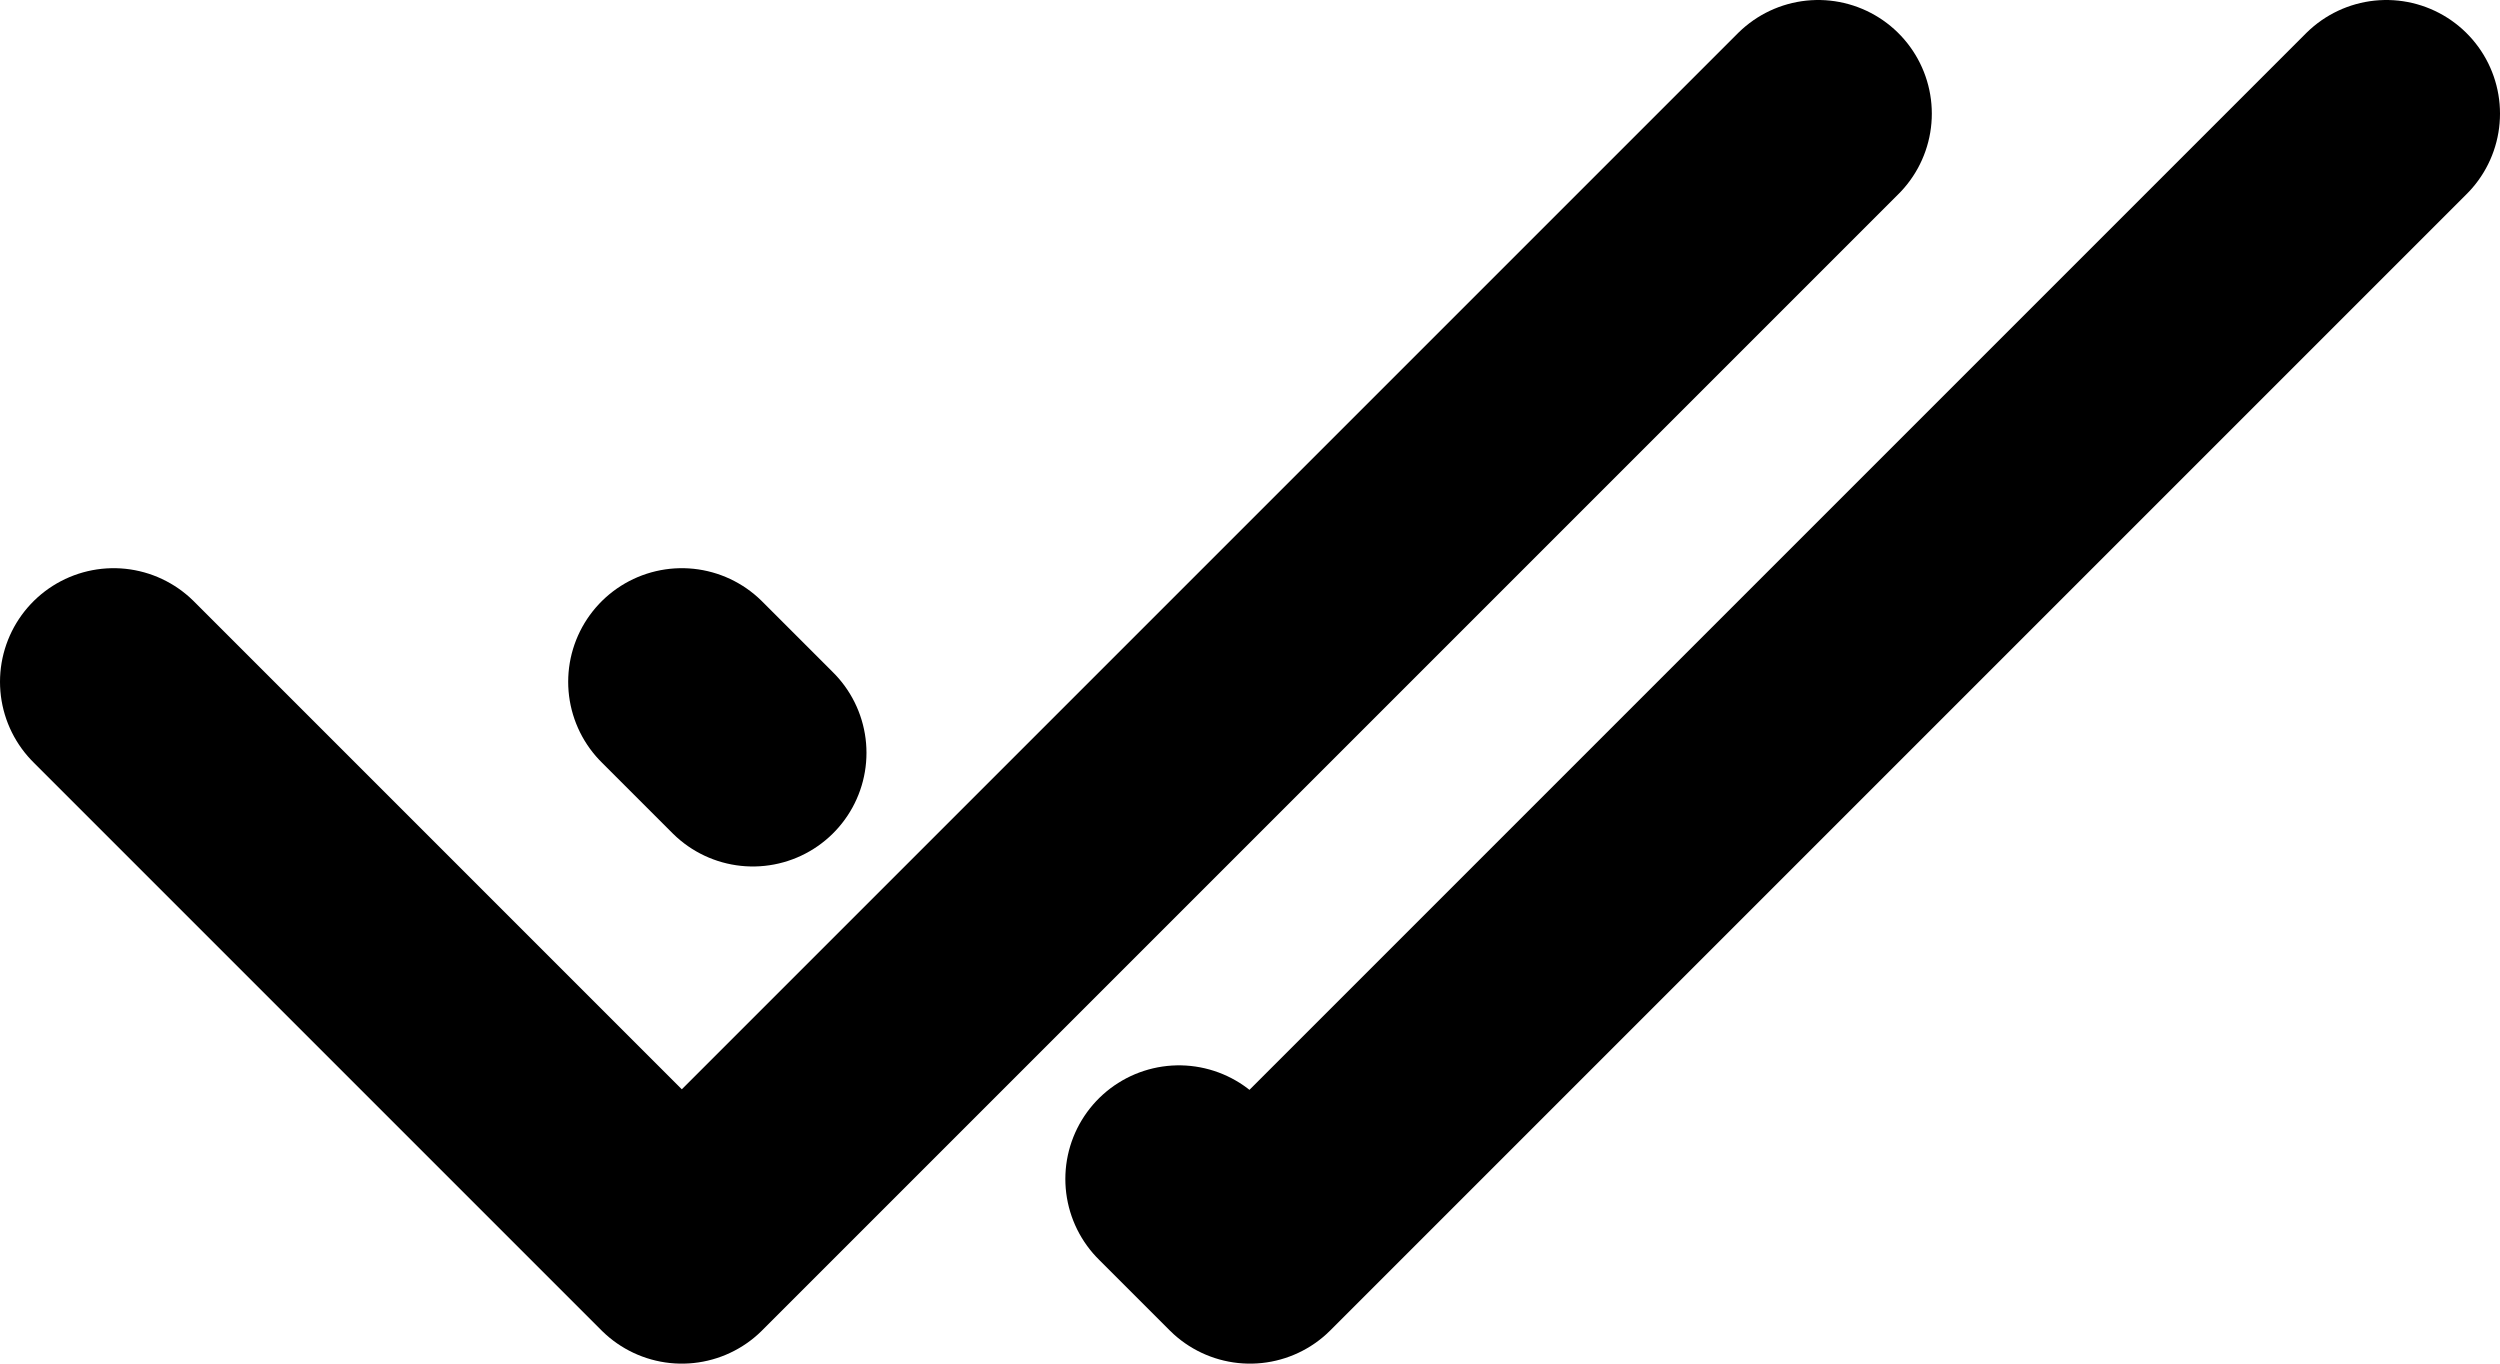
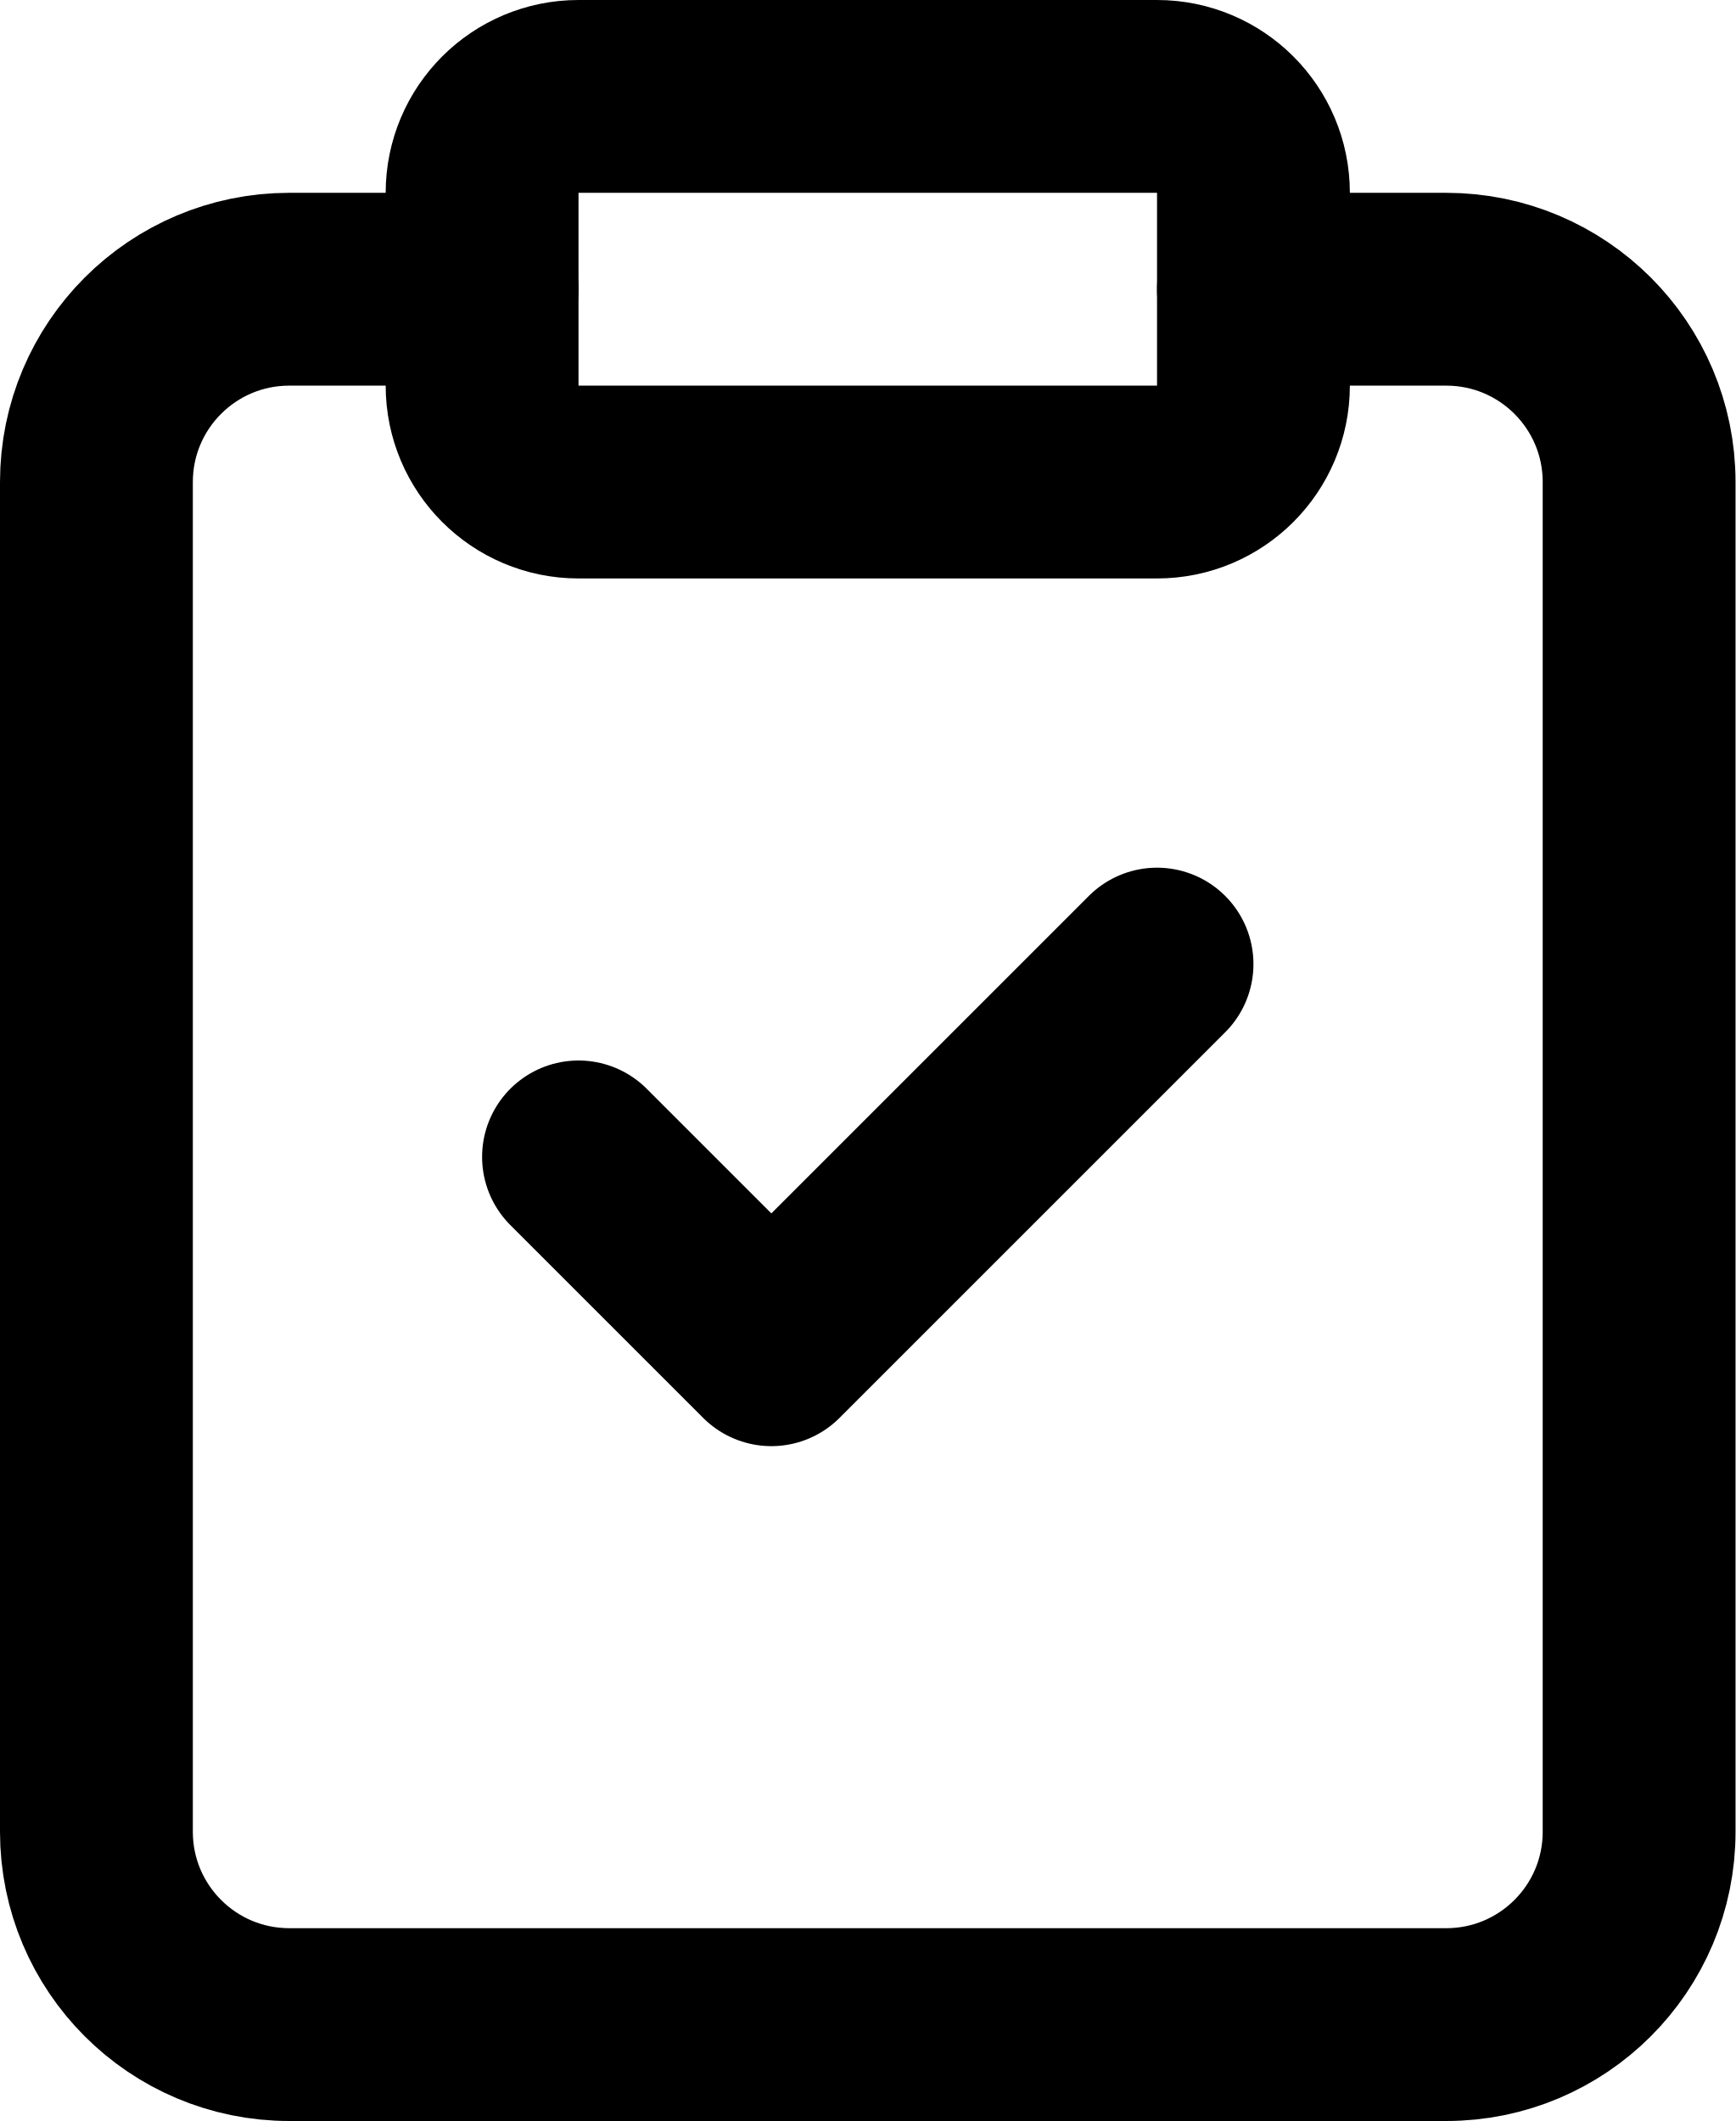
- <svg xmlns="http://www.w3.org/2000/svg" fill="none" viewBox="2 12 44 24">
-   <path d="M14 24L15.25 25.25M44 14L24 34L22.75 32.75" stroke="#000000" stroke-width="4" stroke-linecap="round" stroke-linejoin="round" />
-   <path d="M4 24L14 34L34 14" stroke="#000000" stroke-width="4" stroke-linecap="round" stroke-linejoin="round" />
+ <svg xmlns="http://www.w3.org/2000/svg" fill="none" stroke="#000000" stroke-width="2" stroke-linecap="round" stroke-linejoin="round" viewBox="3 1 18 22">
+   <path d="M16 4h2a2 2 0 012 2v14a2 2 0 01-2 2H6a2 2 0 01-2-2V6a2 2 0 012-2h2" />
+   <path d="M15 2H9a1 1 0 00-1 1v2a1 1 0 001 1h6a1 1 0 001-1V3a1 1 0 00-1-1z" />
+   <path d="M9 13l2 2 4-4" />
</svg>
